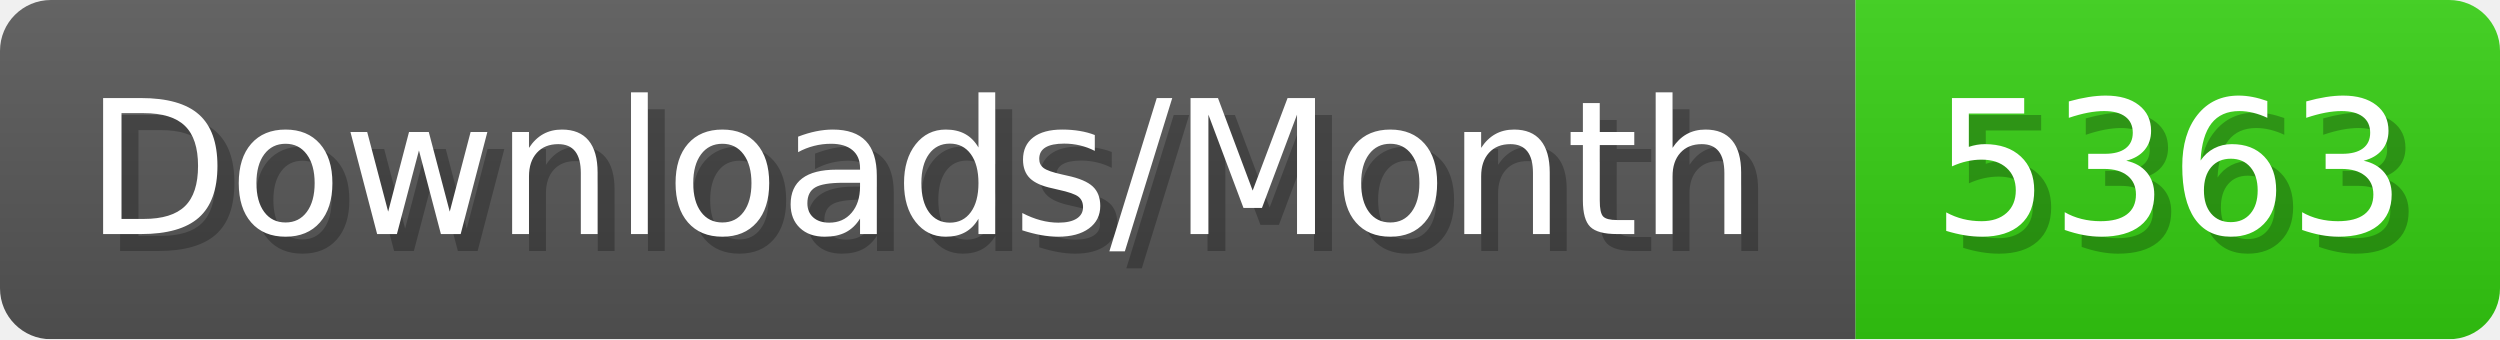
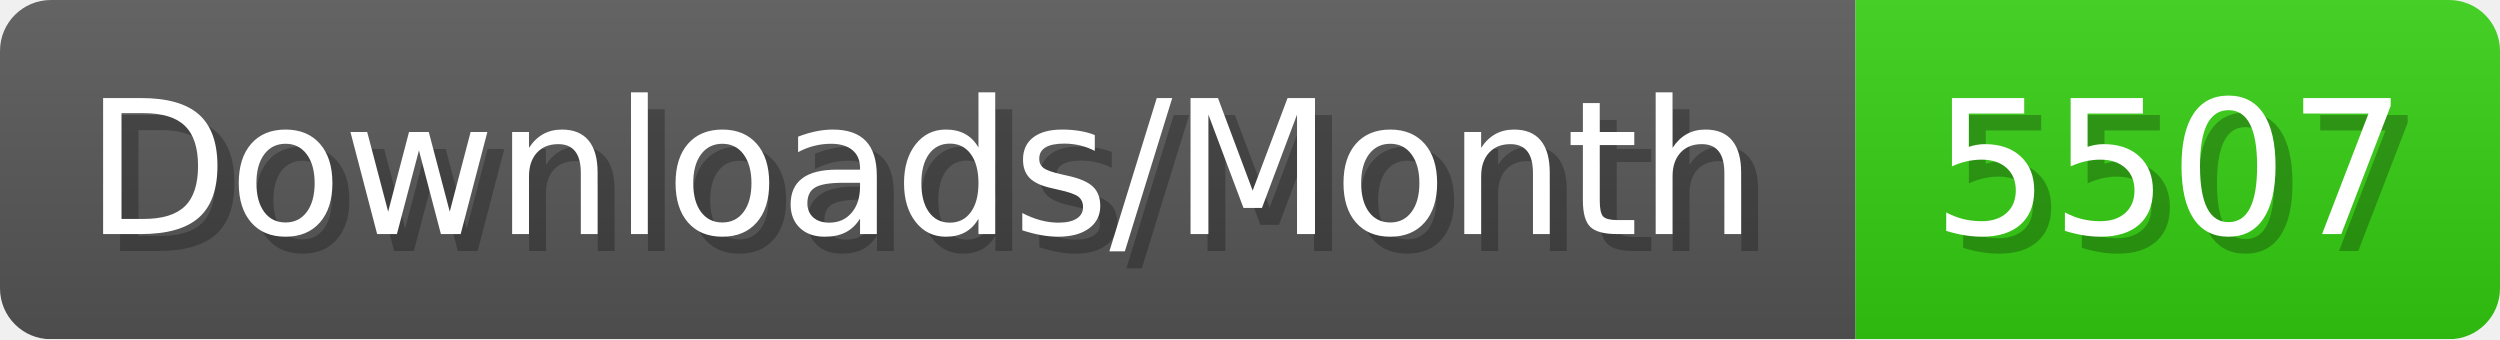
- <svg xmlns="http://www.w3.org/2000/svg" width="147.4" height="20" viewBox="0 0 1474 200" role="img" aria-label="Downloads/Month: 5363">
+ <svg xmlns="http://www.w3.org/2000/svg" width="147.4" height="20" viewBox="0 0 1474 200" role="img" aria-label="Downloads/Month: 5507">
  <linearGradient id="YlXUI" x2="0" y2="100%">
    <stop offset="0" stop-opacity=".1" stop-color="#EEE" />
    <stop offset="1" stop-opacity=".1" />
  </linearGradient>
  <mask id="JHhop">
    <rect width="1474" height="200" rx="30" fill="#FFF" />
  </mask>
  <g mask="url(#JHhop)">
    <rect width="1094" height="200" fill="#555" />
    <rect width="380" height="200" fill="#3C1" x="1094" />
    <rect width="1474" height="200" fill="url(#YlXUI)" />
  </g>
  <g aria-hidden="true" fill="#fff" text-anchor="start" font-family="Verdana,DejaVu Sans,sans-serif" font-size="110">
    <text x="60" y="148" textLength="994" fill="#000" opacity="0.25">Downloads/Month</text>
    <text x="50" y="138" textLength="994">Downloads/Month</text>
-     <text x="1149" y="148" textLength="280" fill="#000" opacity="0.25">5363</text>
-     <text x="1139" y="138" textLength="280">5363</text>
+     <text x="1149" y="148" textLength="280" fill="#000" opacity="0.25">5507</text>
+     <text x="1139" y="138" textLength="280">5507</text>
  </g>
</svg>
